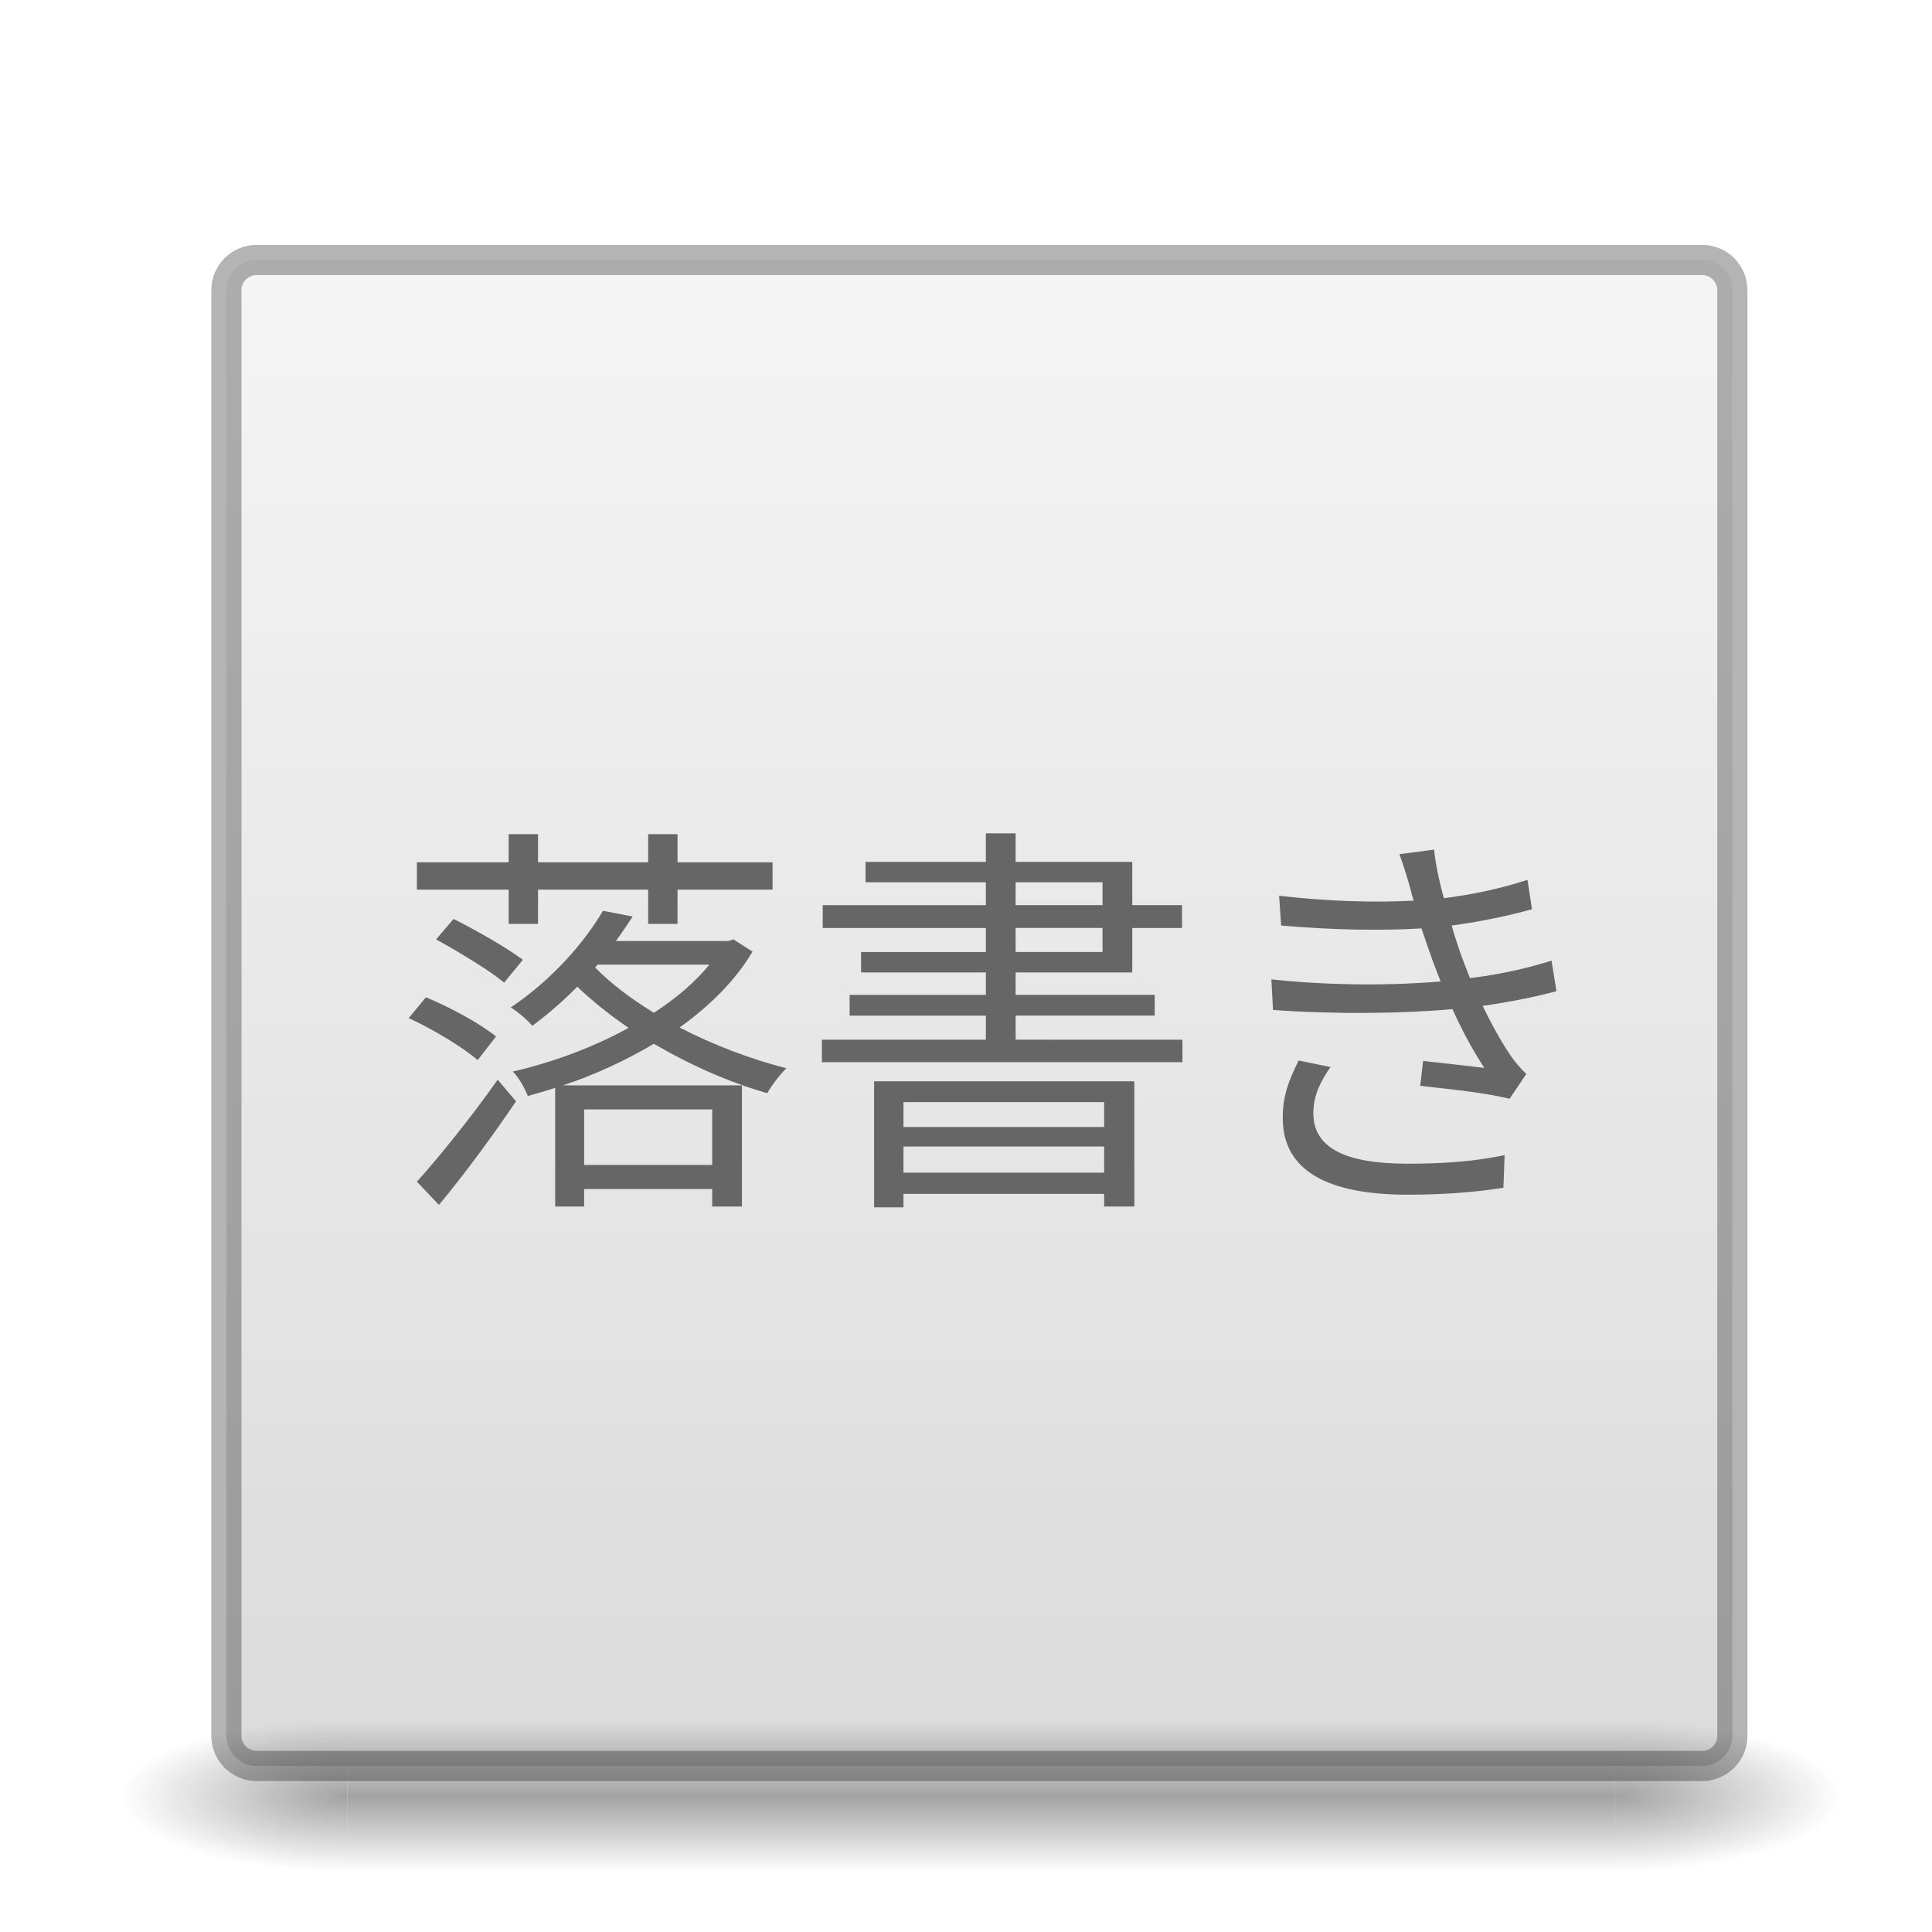
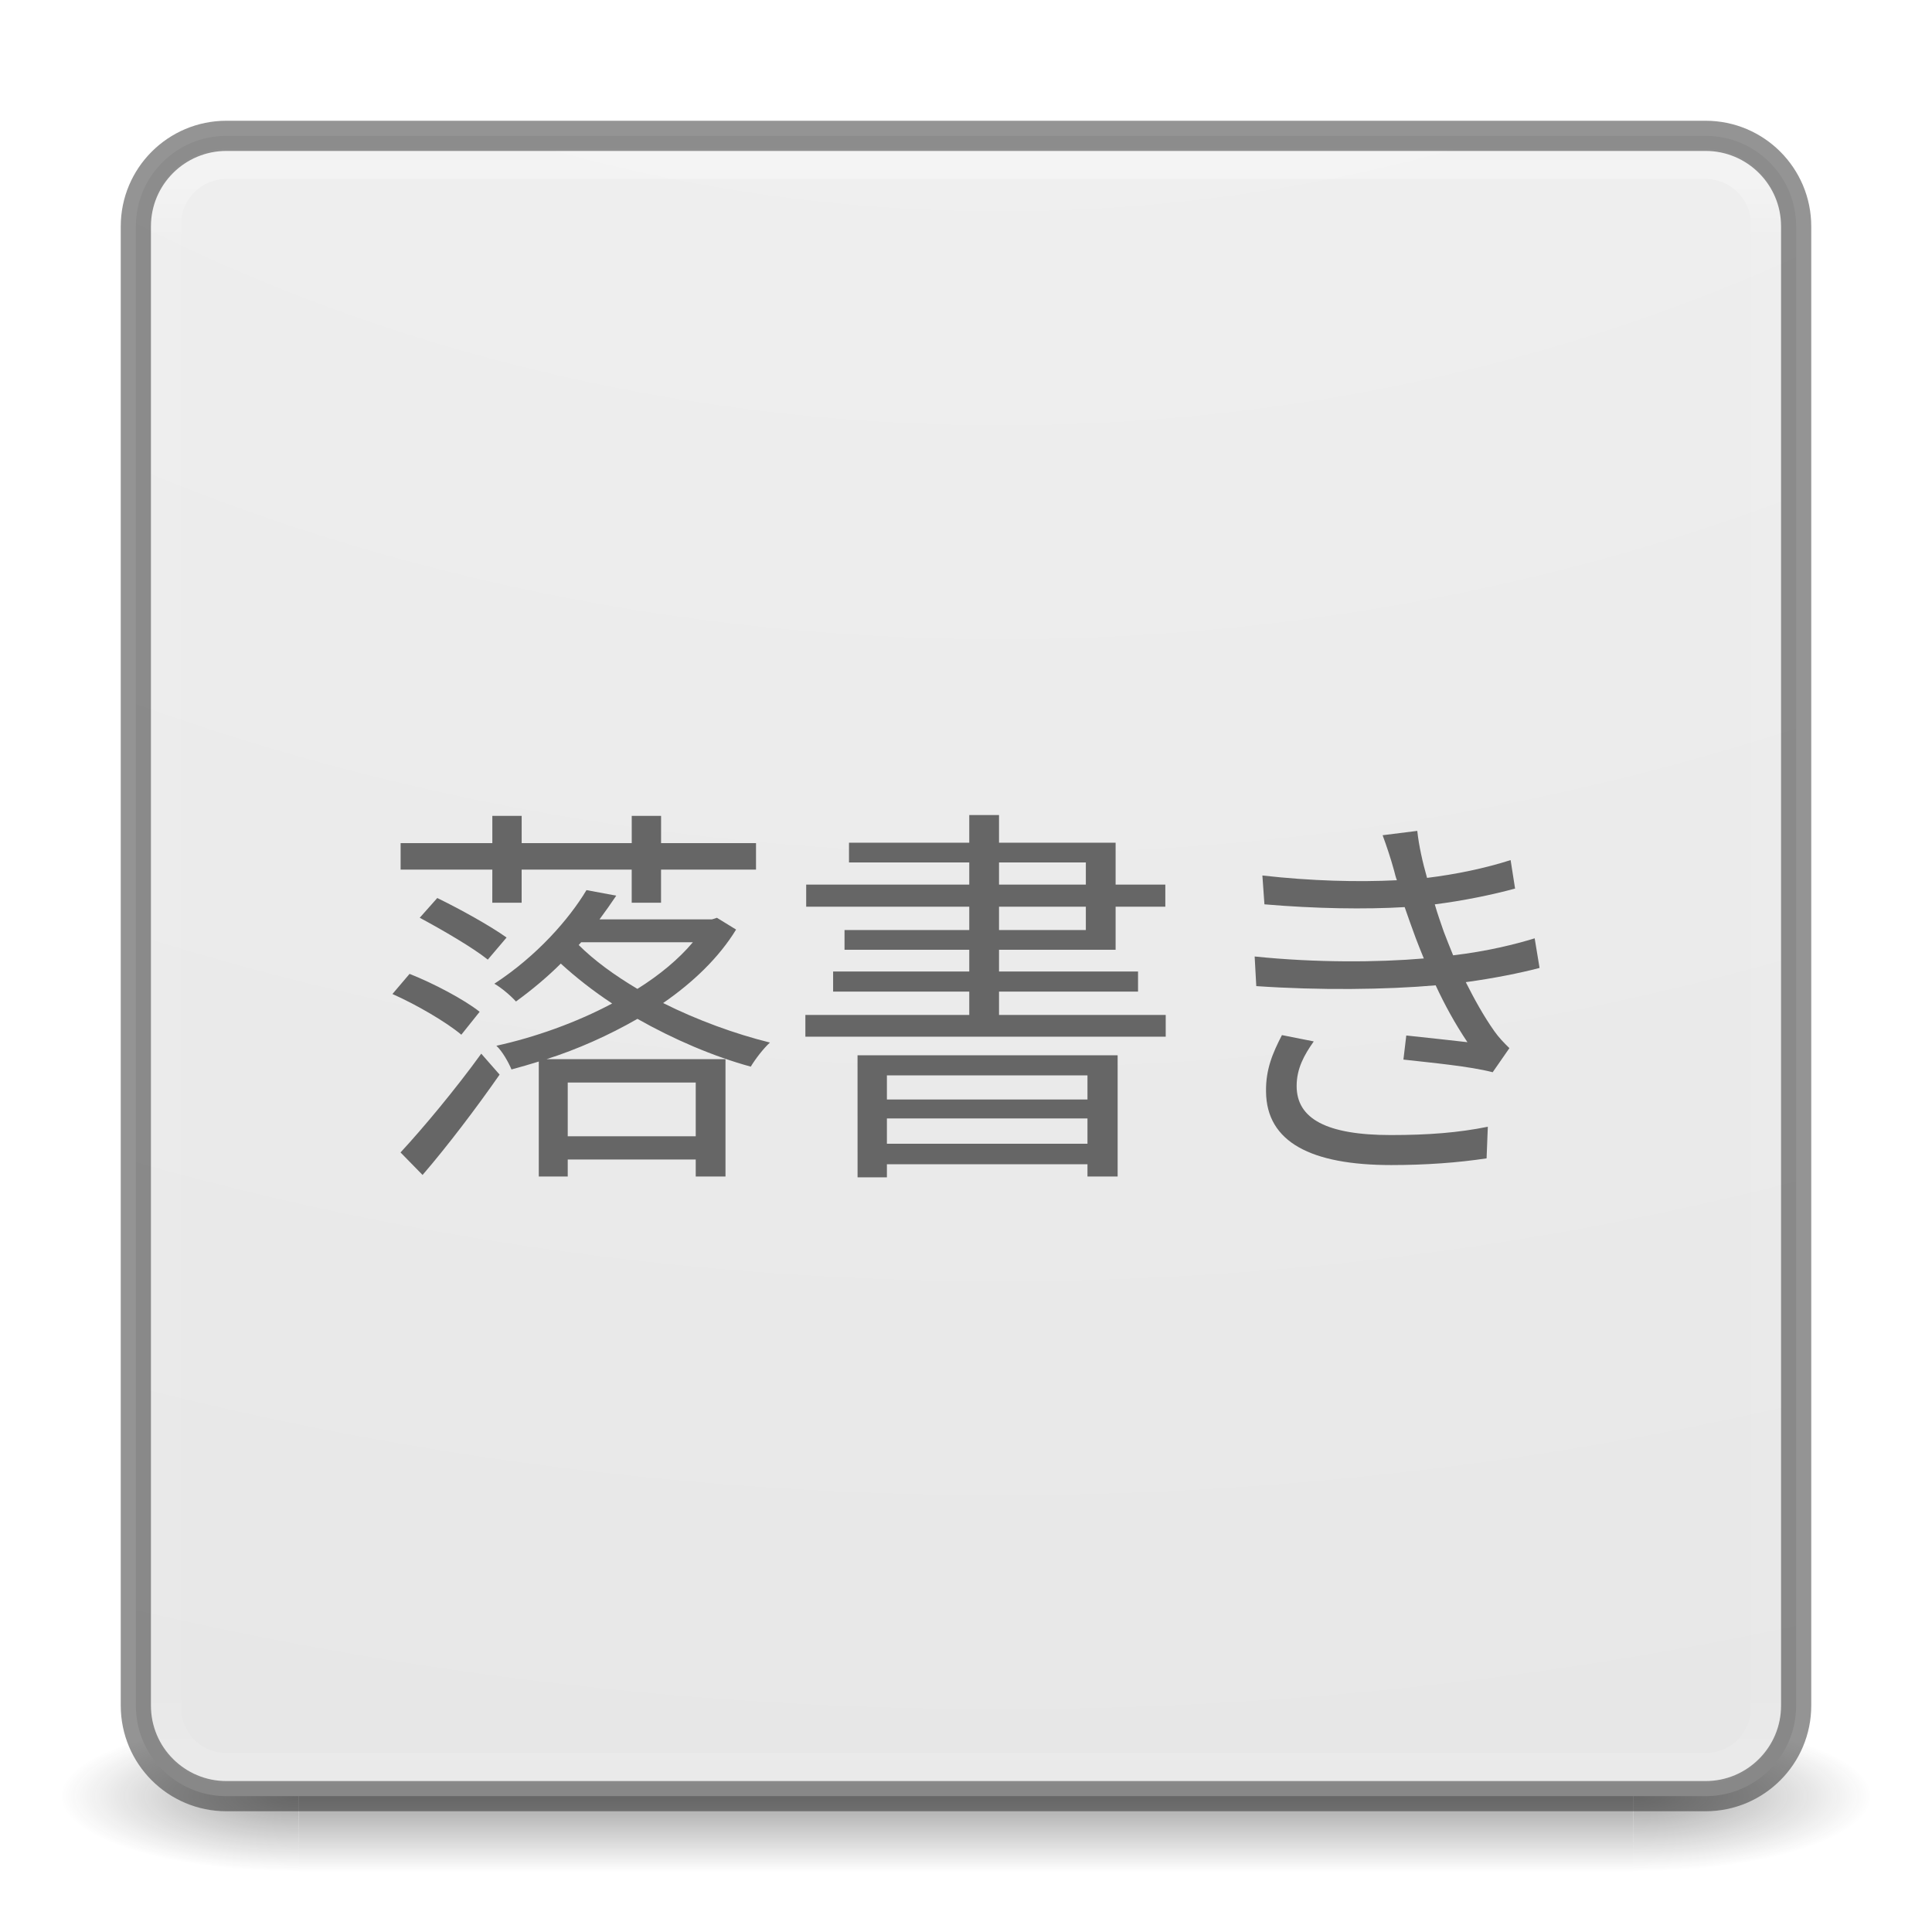
<svg xmlns="http://www.w3.org/2000/svg" xmlns:xlink="http://www.w3.org/1999/xlink" width="64" height="64" viewBox="0 0 64 64" id="svg2" version="1.1">
  <defs id="defs4">
    <linearGradient id="linearGradient944">
      <stop offset="0" style="stop-color:#f4f4f4;stop-opacity:0.992" id="stop940" />
      <stop offset="1" style="stop-color:#dbdbdb;stop-opacity:1" id="stop942" />
    </linearGradient>
    <linearGradient id="linearGradient23419">
      <stop id="stop23421" style="stop-color:#000000;stop-opacity:1" offset="0" />
      <stop id="stop23423" style="stop-color:#000000;stop-opacity:0" offset="1" />
    </linearGradient>
    <linearGradient xlink:href="#linearGradient4806-2-9" id="linearGradient6927" gradientUnits="userSpaceOnUse" gradientTransform="matrix(1.755361,0,0,1.755361,-94.69513,-16.91647)" x1="71.204" y1="15.369" x2="71.204" y2="40.496" />
    <linearGradient id="linearGradient4806-2-9">
      <stop id="stop4808-4-6" style="stop-color:#ffffff;stop-opacity:1" offset="0" />
      <stop id="stop4810-0-9" style="stop-color:#ffffff;stop-opacity:0.235" offset="0.424" />
      <stop id="stop4812-8-7" style="stop-color:#ffffff;stop-opacity:0.157" offset="0.821" />
      <stop id="stop4814-0-7" style="stop-color:#ffffff;stop-opacity:0.392" offset="1" />
    </linearGradient>
    <linearGradient xlink:href="#linearGradient4806-2-9" id="linearGradient6923" gradientUnits="userSpaceOnUse" gradientTransform="matrix(1.918651,0,0,-1.918651,-106.4807,85.46685)" x1="71.204" y1="15.369" x2="71.204" y2="40.496" />
    <linearGradient xlink:href="#linearGradient4251" id="linearGradient6919" gradientUnits="userSpaceOnUse" gradientTransform="matrix(0.5625,0,0,0.5625,-221,-118.625)" x1="304" y1="98" x2="368" y2="210" />
    <linearGradient id="linearGradient4251">
      <stop id="stop4259" offset="0" style="stop-color:#cccccc;stop-opacity:1" />
      <stop style="stop-color:#f4f4f4;stop-opacity:1" offset="0.52" id="stop6460" />
      <stop style="stop-color:#c1c1c1;stop-opacity:1" offset="1" id="stop4183" />
    </linearGradient>
    <linearGradient x1="71.204" y1="15.369" x2="71.204" y2="40.496" id="linearGradient3293" xlink:href="#linearGradient4806-2-9" gradientUnits="userSpaceOnUse" gradientTransform="matrix(2.326875,0,0,2.326875,-135.9447,-32.84278)" />
    <linearGradient xlink:href="#linearGradient4140" id="linearGradient6915" x1="196" y1="152" x2="252" y2="208" gradientUnits="userSpaceOnUse" gradientTransform="translate(-191.5,-148)" />
    <linearGradient id="linearGradient4140">
      <stop id="stop4142" offset="0" style="stop-color:#f9c440;stop-opacity:1" />
      <stop style="stop-color:#fff394;stop-opacity:1" offset="0.502" id="stop5784" />
      <stop id="stop4144" offset="1" style="stop-color:#f9c440;stop-opacity:1" />
    </linearGradient>
    <radialGradient xlink:href="#linearGradient23419" id="radialGradient3300-9" gradientUnits="userSpaceOnUse" gradientTransform="matrix(0.3823536,7.5555777e-8,-1.8372241e-8,0.1115198,-5.925427,36.33585)" cx="99.189" cy="185.297" fx="99.189" fy="185.297" r="62.769" />
    <radialGradient xlink:href="#linearGradient23419" id="radialGradient4192" gradientUnits="userSpaceOnUse" gradientTransform="matrix(0.2549024,5.3967361e-8,-1.2248161e-8,0.07965545,6.716382,44.24067)" cx="99.189" cy="185.297" fx="99.189" fy="185.297" r="62.769" />
    <linearGradient id="linearGradient4658">
      <stop offset="0" style="stop-color:#fafafa;stop-opacity:1;" id="stop4660" />
      <stop offset="1" style="stop-color:#e2e1de;stop-opacity:1;" id="stop4662" />
    </linearGradient>
    <radialGradient gradientTransform="matrix(2.003784,0,0,1.4,27.98813,-17.4)" gradientUnits="userSpaceOnUse" xlink:href="#linearGradient3688-166-749-4-0-3-8-1" id="radialGradient3337-2-2-8" fy="43.5" fx="4.993" r="2.5" cy="43.5" cx="4.993" />
    <linearGradient id="linearGradient3688-166-749-4-0-3-8-1">
      <stop offset="0" style="stop-color:#181818;stop-opacity:1" id="stop2883-4-0-1-8-1" />
      <stop offset="1" style="stop-color:#181818;stop-opacity:0" id="stop2885-9-2-9-6-6" />
    </linearGradient>
    <radialGradient gradientTransform="matrix(2.003784,0,0,1.4,-20.01187,-104.4)" gradientUnits="userSpaceOnUse" xlink:href="#linearGradient3688-166-749-4-0-3-8-1" id="radialGradient3339-1-4-96" fy="43.5" fx="4.993" r="2.5" cy="43.5" cx="4.993" />
    <linearGradient id="linearGradient3702-501-757-8-4-1-1-4">
      <stop offset="0" style="stop-color:#181818;stop-opacity:0" id="stop2895-8-9-9-1-7" />
      <stop offset="0.5" style="stop-color:#181818;stop-opacity:1" id="stop2897-7-8-7-7-6" />
      <stop offset="1" style="stop-color:#181818;stop-opacity:0" id="stop2899-4-5-1-5-0" />
    </linearGradient>
    <linearGradient gradientUnits="userSpaceOnUse" xlink:href="#linearGradient3702-501-757-8-4-1-1-4" id="linearGradient5515" y2="39.999" x2="25.058" y1="47.028" x1="25.058" />
    <linearGradient id="linearGradient3924-2-2-5-8-0">
      <stop id="stop3926-9-4-9-6-6" style="stop-color:#ffffff;stop-opacity:1" offset="0" />
      <stop id="stop3928-9-8-6-5-1" style="stop-color:#ffffff;stop-opacity:0.235" offset="0.063" />
      <stop id="stop3930-3-5-1-7-98" style="stop-color:#ffffff;stop-opacity:0.157" offset="0.951" />
      <stop id="stop3932-8-0-4-8-60" style="stop-color:#ffffff;stop-opacity:0.392" offset="1" />
    </linearGradient>
    <linearGradient y2="43" x2="24" y1="5" x1="24" gradientTransform="matrix(1.432432,0,0,1.432432,-2.378376,-1.878374)" gradientUnits="userSpaceOnUse" id="linearGradient3681" xlink:href="#linearGradient3924-2-2-5-8-0" />
    <linearGradient y2="43" x2="24" y1="5" x1="24" gradientTransform="matrix(1.432432,0,0,1.432432,-2.378376,-1.878374)" gradientUnits="userSpaceOnUse" id="linearGradient3681-6" xlink:href="#linearGradient3924-2-2-5-8-0" />
    <linearGradient id="linearGradient3242-7-3-8-0-4-58-06">
      <stop offset="0" style="stop-color:#8cd5ff;stop-opacity:1" id="stop3244-5-8-5-6-4-3-8" />
      <stop offset="0.262" style="stop-color:#64baff;stop-opacity:1" id="stop3246-9-5-1-5-3-0-7" />
      <stop offset="0.661" style="stop-color:#3689e6;stop-opacity:1" id="stop3248-7-2-0-7-5-35-9" />
      <stop offset="1" style="stop-color:#0d52bf;stop-opacity:1" id="stop3250-8-2-8-5-6-40-4" />
    </linearGradient>
    <linearGradient y2="48.396" x2="25.132" y1="15.5" x1="25.132" gradientTransform="matrix(1.290387,0,0,1.237326,1.030722,-0.5669884)" gradientUnits="userSpaceOnUse" id="linearGradient4556-9" xlink:href="#linearGradient4658" />
    <linearGradient gradientUnits="userSpaceOnUse" y2="48.934" x2="24.17" y1="-12.242" x1="24.17" id="linearGradient4654" xlink:href="#linearGradient3242-7-3-8-0-4-58-06" gradientTransform="translate(0,0.4999998)" />
    <linearGradient y2="19.963" x2="23.954" y1="15.999" x1="23.954" gradientTransform="matrix(1.4,0,0,0.5,-1.599999,10.5)" gradientUnits="userSpaceOnUse" id="linearGradient4656" xlink:href="#linearGradient23419" />
    <linearGradient x1="302.857" y1="366.648" x2="302.857" y2="609.505" id="linearGradient3128" xlink:href="#linearGradient5048" gradientUnits="userSpaceOnUse" gradientTransform="matrix(0.09153846,0,0,0.02058823,-1.084616,49.45142)" />
    <linearGradient id="linearGradient5048">
      <stop id="stop5050" style="stop-color:#000000;stop-opacity:0" offset="0" />
      <stop id="stop5056" style="stop-color:#000000;stop-opacity:1" offset="0.5" />
      <stop id="stop5052" style="stop-color:#000000;stop-opacity:0" offset="1" />
    </linearGradient>
    <radialGradient cx="605.714" cy="486.648" r="117.143" fx="605.714" fy="486.648" id="radialGradient3060" xlink:href="#linearGradient23419" gradientUnits="userSpaceOnUse" gradientTransform="matrix(-0.03132632,0,0,0.02058823,28.77914,49.45142)" />
    <radialGradient cx="605.714" cy="486.648" r="117.143" fx="605.714" fy="486.648" id="radialGradient3057" xlink:href="#linearGradient23419" gradientUnits="userSpaceOnUse" gradientTransform="matrix(0.03132633,0,0,0.02058823,35.22086,49.45142)" />
    <linearGradient id="linearGradient3600-9">
      <stop id="stop3602-3" style="stop-color:#f4f4f4;stop-opacity:1" offset="0" />
      <stop id="stop3604-7" style="stop-color:#dbdbdb;stop-opacity:1" offset="1" />
    </linearGradient>
    <linearGradient x1="25.132" y1="0.985" x2="25.132" y2="47.013" id="linearGradient3054" xlink:href="#linearGradient3600-9" gradientUnits="userSpaceOnUse" gradientTransform="matrix(1.314283,0,0,1.260239,0.4572141,-2.17932)" />
    <linearGradient id="linearGradient3977-4">
      <stop id="stop3979-7" style="stop-color:#ffffff;stop-opacity:1" offset="0" />
      <stop id="stop3981-6" style="stop-color:#ffffff;stop-opacity:0.235" offset="0.012" />
      <stop id="stop3983-5" style="stop-color:#ffffff;stop-opacity:0.157" offset="0.988" />
      <stop id="stop3985-6" style="stop-color:#ffffff;stop-opacity:0.392" offset="1" />
    </linearGradient>
    <linearGradient x1="24" y1="5.864" x2="24" y2="42.1" id="linearGradient3051" xlink:href="#linearGradient3977-4" gradientUnits="userSpaceOnUse" gradientTransform="matrix(1.216216,0,0,1.540538,2.810818,-6.97295)" />
    <linearGradient id="linearGradient3104-6">
      <stop id="stop3106-3" style="stop-color:#000000;stop-opacity:0.318" offset="0" />
      <stop id="stop3108-9" style="stop-color:#000000;stop-opacity:0.24" offset="1" />
    </linearGradient>
    <linearGradient x1="-51.786" y1="50.786" x2="-51.786" y2="2.906" id="linearGradient3048" xlink:href="#linearGradient3104-6" gradientUnits="userSpaceOnUse" gradientTransform="matrix(1.084352,0,0,1.199737,79.55086,-4.16286)" />
    <linearGradient y2="40.496" x2="71.204" y1="15.369" x1="71.204" gradientTransform="matrix(1.183848,0,0,1.183848,-61.44558,-8.99018)" gradientUnits="userSpaceOnUse" id="linearGradient8460" xlink:href="#linearGradient4806-2-9" />
    <linearGradient y2="40.496" x2="71.204" y1="15.369" x1="71.204" gradientTransform="matrix(1.347138,0,0,-1.347138,-73.23118,61.54055)" gradientUnits="userSpaceOnUse" id="linearGradient8456" xlink:href="#linearGradient4806-2-9" />
    <linearGradient y2="210" x2="368" y1="98" x1="304" gradientTransform="matrix(0.3875,0,0,0.3875,-154.2,-83.67496)" gradientUnits="userSpaceOnUse" id="linearGradient8452" xlink:href="#linearGradient4251" />
    <linearGradient y2="40.496" x2="71.204" y1="15.369" x1="71.204" gradientTransform="matrix(1.592072,0,0,1.592072,-90.90958,-20.3661)" gradientUnits="userSpaceOnUse" id="linearGradient8448" xlink:href="#linearGradient4806-2-9" />
    <linearGradient y2="208" x2="252" y1="152" x1="196" gradientTransform="matrix(0.6949152,0,0,0.6949152,-131.3136,-101.0847)" gradientUnits="userSpaceOnUse" id="linearGradient8444" xlink:href="#linearGradient4140" />
    <radialGradient cx="99.157" cy="186.171" r="62.769" fx="99.157" fy="186.171" id="radialGradient3018" xlink:href="#linearGradient23419" gradientUnits="userSpaceOnUse" gradientTransform="matrix(0.2549024,0,0,0.08762273,-1.27539,25.1859)" />
    <radialGradient cx="4.993" cy="43.5" r="2.5" fx="4.993" fy="43.5" id="radialGradient3013" xlink:href="#linearGradient3688-166-749-4-0-3-8-1" gradientUnits="userSpaceOnUse" gradientTransform="matrix(2.003784,0,0,1.4,27.98813,-17.4)" />
    <radialGradient cx="4.993" cy="43.5" r="2.5" fx="4.993" fy="43.5" id="radialGradient3015" xlink:href="#linearGradient3688-166-749-4-0-3-8-1" gradientUnits="userSpaceOnUse" gradientTransform="matrix(2.003784,0,0,1.4,-20.01187,-104.4)" />
    <linearGradient x1="24" y1="5" x2="24" y2="43" id="linearGradient3991" xlink:href="#linearGradient3924-2-2-5-8-0" gradientUnits="userSpaceOnUse" gradientTransform="translate(4e-6,0.7500062)" />
    <linearGradient x1="24.17" y1="-12.242" x2="24.17" y2="48.934" id="linearGradient4036" xlink:href="#linearGradient3242-7-3-8-0-4-58-06" gradientUnits="userSpaceOnUse" gradientTransform="matrix(0.7090909,0,0,0.7090909,1.309104,2.059092)" />
    <linearGradient x1="23.954" y1="15.999" x2="23.954" y2="19.963" id="linearGradient4043" xlink:href="#linearGradient23419" gradientUnits="userSpaceOnUse" gradientTransform="matrix(1,0,0,0.375,1.801756e-6,8.750001)" />
    <linearGradient x1="25.132" y1="15.5" x2="25.132" y2="48.396" id="linearGradient4046-7" xlink:href="#linearGradient4658" gradientUnits="userSpaceOnUse" gradientTransform="matrix(0.8915399,0,0,0.8548797,2.603044,1.416539)" />
    <linearGradient x1="24" y1="5" x2="24" y2="43" id="linearGradient4100" xlink:href="#linearGradient3924-2-2-5-8-0" gradientUnits="userSpaceOnUse" gradientTransform="translate(4e-6,0.750006)" />
    <linearGradient xlink:href="#linearGradient4806-2-9" id="linearGradient7487" gradientUnits="userSpaceOnUse" gradientTransform="matrix(0.5306906,0,0,0.5306906,-26.30317,-2.78869)" x1="71.204" y1="15.369" x2="71.204" y2="40.496" />
    <linearGradient xlink:href="#linearGradient4251" id="linearGradient7483" gradientUnits="userSpaceOnUse" gradientTransform="matrix(0.1875,0,0,0.1875,-74.99999,-40.875)" x1="304" y1="98" x2="368" y2="210" />
    <linearGradient xlink:href="#linearGradient4806-2-9" id="linearGradient7475" gradientUnits="userSpaceOnUse" gradientTransform="matrix(0.7756248,0,0,0.7756247,-43.98156,-9.61425)" x1="71.204" y1="15.369" x2="71.204" y2="40.496" />
    <linearGradient xlink:href="#linearGradient4140" id="linearGradient6964" gradientUnits="userSpaceOnUse" gradientTransform="matrix(0.2,0,0,0.2,-55.19999,-18.80001)" x1="288" y1="106" x2="384" y2="202" />
    <radialGradient r="10.625" fy="4.625" fx="62.625" cy="4.625" cx="62.625" gradientTransform="matrix(1.129412,0,0,0.2823525,-58.7294,19.69412)" gradientUnits="userSpaceOnUse" id="radialGradient3090-9-3" xlink:href="#linearGradient23419" />
    <radialGradient gradientTransform="matrix(2.003784,0,0,1.4,27.98813,-17.4)" gradientUnits="userSpaceOnUse" xlink:href="#linearGradient3688-166-749-4-0-3-8-1" id="radialGradient3082-6" fy="43.5" fx="4.993" r="2.5" cy="43.5" cx="4.993" />
    <radialGradient gradientTransform="matrix(2.003784,0,0,1.4,-20.01187,-104.4)" gradientUnits="userSpaceOnUse" xlink:href="#linearGradient3688-166-749-4-0-3-8-1" id="radialGradient3084-4" fy="43.5" fx="4.993" r="2.5" cy="43.5" cx="4.993" />
    <linearGradient gradientTransform="matrix(0.4594595,0,0,0.4594595,0.9742189,0.9717503)" gradientUnits="userSpaceOnUse" xlink:href="#linearGradient3924-2-2-5-8-0" id="linearGradient3192" y2="43" x2="24" y1="5" x1="24" />
    <linearGradient gradientTransform="matrix(0.3454545,0,0,0.3454545,0.945454,0.945482)" gradientUnits="userSpaceOnUse" xlink:href="#linearGradient3242-7-3-8-0-4-58-06" id="linearGradient3261" y2="48.934" x2="24.17" y1="-12.242" x1="24.17" />
    <linearGradient gradientTransform="matrix(0.5,0,0,0.25,1.0885132e-6,4.000001)" gradientUnits="userSpaceOnUse" xlink:href="#linearGradient23419" id="linearGradient3265" y2="19.963" x2="23.954" y1="15.999" x1="23.954" />
    <linearGradient gradientTransform="matrix(0.4223083,0,0,0.404943,1.864602,1.178078)" gradientUnits="userSpaceOnUse" xlink:href="#linearGradient4658" id="linearGradient3268-1" y2="48.396" x2="25.132" y1="15.5" x1="25.132" />
    <linearGradient gradientTransform="matrix(0.4594595,0,0,0.4594595,0.9742189,0.9717507)" gradientUnits="userSpaceOnUse" xlink:href="#linearGradient3924-2-2-5-8-0" id="linearGradient4125" y2="43" x2="24" y1="5" x1="24" />
    <linearGradient x1="12.913" y1="17.534" x2="12.913" y2="20.187" id="linearGradient3223" xlink:href="#linearGradient23419" gradientUnits="userSpaceOnUse" gradientTransform="matrix(1.018157,0,0,-1.019533,-0.2153044,32.48114)" />
    <linearGradient x1="24" y1="6.549" x2="24" y2="41.229" id="linearGradient3233" xlink:href="#linearGradient4095" gradientUnits="userSpaceOnUse" gradientTransform="matrix(1.206376,0,0,1.206376,2.776756,4.161682)" />
    <linearGradient id="linearGradient4095">
      <stop id="stop4097" style="stop-color:#ffffff;stop-opacity:1" offset="0" />
      <stop id="stop4100" style="stop-color:#ffffff;stop-opacity:0.235" offset="0.017" />
      <stop id="stop4102" style="stop-color:#ffffff;stop-opacity:0.157" offset="0.98" />
      <stop id="stop4104" style="stop-color:#ffffff;stop-opacity:0.392" offset="1" />
    </linearGradient>
    <radialGradient cx="6.73" cy="9.957" r="12.672" fx="6.2" fy="9.957" id="radialGradient3215" xlink:href="#linearGradient2867-449-88-871-390-598-476-591-434-148-57-177-8-3-3-6-4-8-8-8-5" gradientUnits="userSpaceOnUse" gradientTransform="matrix(0,4.627013,-5.680493,0,68.96616,-38.74506)" />
    <linearGradient id="linearGradient2867-449-88-871-390-598-476-591-434-148-57-177-8-3-3-6-4-8-8-8-5">
      <stop id="stop3750-1-0-7-6-6-1-3-9-3" style="stop-color:#919caf;stop-opacity:1" offset="0" />
      <stop id="stop3752-3-7-4-0-32-8-923-0-7" style="stop-color:#68758e;stop-opacity:1" offset="0.262" />
      <stop id="stop3754-1-8-5-2-7-6-7-1-9" style="stop-color:#485a6c;stop-opacity:1" offset="0.705" />
      <stop id="stop3756-1-6-2-6-6-1-96-6-0" style="stop-color:#444c5c;stop-opacity:1" offset="1" />
    </linearGradient>
    <radialGradient cx="4.993" cy="43.5" r="2.5" fx="4.993" fy="43.5" id="radialGradient3082-6-3" xlink:href="#linearGradient3688-166-749-4-0-3-8-1" gradientUnits="userSpaceOnUse" gradientTransform="matrix(2.003784,0,0,1.4,27.98813,-17.4)" />
    <radialGradient cx="4.993" cy="43.5" r="2.5" fx="4.993" fy="43.5" id="radialGradient3084-4-5" xlink:href="#linearGradient3688-166-749-4-0-3-8-1" gradientUnits="userSpaceOnUse" gradientTransform="matrix(2.003784,0,0,1.4,-20.01187,-104.4)" />
-     <linearGradient xlink:href="#linearGradient944" id="linearGradient969" x1="35" y1="9" x2="35" y2="59" gradientUnits="userSpaceOnUse" />
+     <linearGradient id="linearGradient4187">
+       <stop id="stop4189" style="stop-color:#ffffff;stop-opacity:1" offset="0" />
+       <stop id="stop4191" style="stop-color:#ffffff;stop-opacity:0.235" offset="0.021" />
+       <stop id="stop4193" style="stop-color:#ffffff;stop-opacity:0.157" offset="0.977" />
+       <stop id="stop4195" style="stop-color:#ffffff;stop-opacity:0.392" offset="1" />
+     </linearGradient>
+     <radialGradient cx="4.993" cy="43.5" r="2.5" fx="4.993" fy="43.5" id="radialGradient3013-896" xlink:href="#linearGradient3688-166-749-4-0-3-8-1" gradientUnits="userSpaceOnUse" gradientTransform="matrix(2.003784,0,0,1.4,27.98813,-17.4)" />
+     <radialGradient cx="4.993" cy="43.5" r="2.5" fx="4.993" fy="43.5" id="radialGradient3015-826" xlink:href="#linearGradient3688-166-749-4-0-3-8-1" gradientUnits="userSpaceOnUse" gradientTransform="matrix(2.003784,0,0,1.4,-20.01187,-104.4)" />
+     <linearGradient x1="30.213" y1="21.417" x2="30.213" y2="25.361" id="linearGradient3143" xlink:href="#linearGradient23419" gradientUnits="userSpaceOnUse" gradientTransform="matrix(1.052161,0,0,-1.053252,-1.252161,51.33987)" />
+     <linearGradient x1="24" y1="6.111" x2="24" y2="41.891" id="linearGradient3153" xlink:href="#linearGradient4187" gradientUnits="userSpaceOnUse" gradientTransform="translate(1.17e-5,1.00001)" />
+     <radialGradient cx="6.73" cy="9.957" r="12.672" fx="6.2" fy="9.957" id="radialGradient4144" xlink:href="#linearGradient2867-449-88-871-390-598-476-591-434-148-57-177-8-3-3-6-4-8-8-8-5" gradientUnits="userSpaceOnUse" gradientTransform="matrix(0,9.497552,-11.65996,0,140.9306,-79.16097)" />
+     <linearGradient gradientTransform="matrix(0.9921597,0,0,-0.9932415,0.2541701,63.79403)" gradientUnits="userSpaceOnUse" xlink:href="#linearGradient23419" id="linearGradient4225-5" y2="32.522" x2="38.856" y1="26.32" x1="38.856" />
+     <linearGradient xlink:href="#linearGradient4270" id="linearGradient3904" gradientUnits="userSpaceOnUse" gradientTransform="matrix(1.432432,0,0,1.436283,-2.378375,-2.470785)" x1="24" y1="5.909" x2="24" y2="42.092" />
+     <linearGradient id="linearGradient4270">
+       <stop offset="0" style="stop-color:#ffffff;stop-opacity:1" id="stop4272" />
+       <stop offset="0.035" style="stop-color:#ffffff;stop-opacity:0.235" id="stop4274" />
+       <stop offset="0.962" style="stop-color:#ffffff;stop-opacity:0.157" id="stop4276" />
+       <stop offset="1" style="stop-color:#ffffff;stop-opacity:0.392" id="stop4278" />
+     </linearGradient>
+     <radialGradient xlink:href="#linearGradient3600-9" id="radialGradient4147" gradientUnits="userSpaceOnUse" gradientTransform="matrix(0,13.39398,-16.44353,0,196.9021,-114.8937)" cx="6.73" cy="9.957" fx="6.2" fy="9.957" r="12.672" />
+     <radialGradient cx="4.993" cy="43.5" r="2.5" fx="4.993" fy="43.5" id="radialGradient2873-966-168-714" xlink:href="#linearGradient3688-166-749-4-0-3-8-1" gradientUnits="userSpaceOnUse" gradientTransform="matrix(2.003784,0,0,1.4,27.98813,-17.4)" />
+     <radialGradient cx="4.993" cy="43.5" r="2.5" fx="4.993" fy="43.5" id="radialGradient2875-742-326-419" xlink:href="#linearGradient3688-166-749-4-0-3-8-1" gradientUnits="userSpaceOnUse" gradientTransform="matrix(2.003784,0,0,1.4,-20.01187,-104.4)" />
  </defs>
-   <rect style="color:#000000;display:inline;overflow:visible;visibility:visible;opacity:1;fill:url(#linearGradient969);fill-opacity:1;stroke:none;stroke-width:1;stroke-linecap:round;stroke-linejoin:round;stroke-miterlimit:4;stroke-dasharray:none;stroke-dashoffset:0;stroke-opacity:1;marker:none;enable-background:accumulate" id="rect5505-21-8-1-3" y="8.613" x="7.5" ry="1" rx="1" height="49.887" width="49.887" />
-   <g style="display:inline;stroke-width:0.481" id="g2036-4" transform="matrix(1.424999,0,0,0.5555561,-1.7,35.88888)">
-     <g style="opacity:0.4;stroke-width:0.481" id="g3712-8" transform="matrix(1.052632,0,0,1.285713,-1.263158,-13.42854)">
-       <rect style="fill:url(#radialGradient3082-6-3);fill-opacity:1;stroke:none;stroke-width:0.481" id="rect2801-6" y="40" x="38" height="7" width="5" />
-       <rect style="fill:url(#radialGradient3084-4-5);fill-opacity:1;stroke:none;stroke-width:0.481" id="rect3696-20" transform="scale(-1)" y="-47" x="-10" height="7" width="5" />
-       <rect style="fill:url(#linearGradient5515);fill-opacity:1;stroke:none;stroke-width:0.481" id="rect3700-5" y="40" x="10" height="7" width="28" />
+   <g style="display:inline" id="g2036" transform="matrix(1.500002,0,0,0.5555561,-4.000011,35.88888)">
+     <g style="opacity:0.4" id="g3712" transform="matrix(1.052632,0,0,1.285713,-1.263158,-13.42854)">
+       <rect style="fill:url(#radialGradient2873-966-168-714);fill-opacity:1;stroke:none" id="rect2801" y="40" x="38" height="7" width="5" />
+       <rect style="fill:url(#radialGradient2875-742-326-419);fill-opacity:1;stroke:none" id="rect3696" transform="scale(-1)" y="-47" x="-10" height="7" width="5" />
+       <rect style="fill:url(#linearGradient5515);fill-opacity:1;stroke:none" id="rect3700" y="40" x="10" height="7" width="28" />
    </g>
  </g>
-   <rect style="color:#000000;display:inline;overflow:visible;visibility:visible;opacity:0.49;fill:none;stroke:#000000;stroke-width:1;stroke-linecap:round;stroke-linejoin:round;stroke-miterlimit:4;stroke-dasharray:none;stroke-dashoffset:0;stroke-opacity:0.597;marker:none;enable-background:accumulate;fill-opacity:1" id="rect5505-21-8-1" y="8.613" x="7.5" ry="1" rx="1" height="49.887" width="49.887" />
-   <g aria-label="落書き" style="font-style:normal;font-weight:normal;font-size:13.511px;line-height:1.25;font-family:sans-serif;letter-spacing:0px;word-spacing:0px;fill:#666666;fill-opacity:1;stroke:none;stroke-width:1" id="text973">
-     <path d="m 16.85,30.605 h 0.973 v -1.135 h 3.648 v 1.135 h 0.973 v -1.135 h 3.148 v -0.905 h -3.148 v -0.932 h -0.973 v 0.932 h -3.648 v -0.932 h -0.973 v 0.932 H 13.81 v 0.905 h 3.04 z m -2.405,0.513 c 0.757,0.419 1.77,1.027 2.256,1.432 l 0.621,-0.757 c -0.527,-0.392 -1.54,-0.973 -2.297,-1.351 z m 1.986,3.216 c -0.513,-0.419 -1.527,-0.973 -2.324,-1.297 l -0.567,0.689 c 0.797,0.365 1.783,0.959 2.283,1.392 z m -1.891,5.58 c 0.824,-0.986 1.797,-2.31 2.554,-3.432 l -0.608,-0.716 c -0.851,1.216 -1.946,2.567 -2.675,3.378 z m 5.256,-7.958 h 3.702 c -0.473,0.581 -1.108,1.121 -1.837,1.594 -0.77,-0.473 -1.432,-0.973 -1.946,-1.5 z m 3.796,4.796 v 1.837 h -4.242 v -1.837 z m 0.703,-5.634 -0.162,0.054 h -3.729 c 0.203,-0.284 0.378,-0.54 0.554,-0.811 l -0.986,-0.189 c -0.581,1 -1.648,2.256 -3.053,3.202 0.23,0.135 0.54,0.405 0.716,0.608 0.54,-0.405 1.054,-0.851 1.486,-1.297 0.5,0.473 1.067,0.932 1.702,1.365 -1.202,0.662 -2.581,1.162 -3.837,1.446 0.189,0.176 0.405,0.567 0.5,0.811 0.297,-0.081 0.608,-0.176 0.905,-0.27 v 3.932 h 0.959 v -0.581 h 4.242 v 0.581 h 0.986 V 35.955 h -5.931 c 1.027,-0.338 2.054,-0.811 3.013,-1.378 1.202,0.703 2.513,1.284 3.756,1.635 0.149,-0.257 0.419,-0.621 0.635,-0.824 -1.162,-0.297 -2.418,-0.77 -3.54,-1.351 0.986,-0.703 1.851,-1.554 2.418,-2.513 z" style="stroke-width:1" id="path975" />
-     <path d="m 36.576,36.509 v 0.824 h -6.647 v -0.824 z m -6.647,2.337 v -0.865 h 6.647 v 0.865 z m -0.973,1.148 h 0.973 v -0.446 h 6.647 v 0.419 h 1 V 35.82 H 28.956 Z m 4.688,-9.255 h 2.878 v 0.797 h -2.878 z m 0,-1.513 h 2.878 v 0.757 h -2.878 z m 0,5.215 v -0.797 h 4.607 V 32.956 H 33.644 V 32.213 h 3.864 v -1.473 h 1.648 V 29.983 H 37.508 V 28.551 H 33.644 V 27.605 h -0.986 v 0.946 h -3.986 v 0.676 h 3.986 v 0.757 h -5.404 v 0.757 h 5.404 v 0.797 h -4.134 v 0.676 h 4.134 v 0.743 h -4.513 v 0.689 h 4.513 v 0.797 h -5.431 v 0.743 H 39.17 v -0.743 z" style="stroke-width:1" id="path977" />
-     <path d="m 46.736,29.497 c 0.027,0.108 0.054,0.23 0.095,0.338 -1.297,0.068 -2.837,0.027 -4.459,-0.162 l 0.068,0.986 c 1.689,0.149 3.337,0.176 4.648,0.095 0.108,0.324 0.23,0.676 0.365,1.054 0.081,0.23 0.176,0.459 0.27,0.703 -1.527,0.135 -3.58,0.149 -5.607,-0.068 l 0.054,1.013 c 2.081,0.149 4.296,0.122 5.945,-0.027 0.297,0.662 0.649,1.324 1.054,1.946 -0.432,-0.054 -1.311,-0.149 -2.027,-0.23 l -0.095,0.824 c 0.932,0.108 2.202,0.23 2.959,0.432 l 0.554,-0.824 c -0.189,-0.189 -0.351,-0.365 -0.5,-0.581 -0.351,-0.513 -0.662,-1.094 -0.946,-1.675 0.946,-0.135 1.797,-0.311 2.445,-0.486 L 51.397,31.821 c -0.635,0.203 -1.581,0.446 -2.702,0.581 -0.108,-0.27 -0.216,-0.554 -0.311,-0.811 -0.095,-0.284 -0.203,-0.594 -0.297,-0.932 0.932,-0.122 1.891,-0.324 2.662,-0.54 l -0.149,-0.973 c -0.865,0.284 -1.81,0.486 -2.77,0.608 -0.149,-0.54 -0.27,-1.094 -0.324,-1.608 l -1.148,0.149 c 0.135,0.378 0.27,0.797 0.378,1.202 z m -2.662,5.85 -1.054,-0.216 c -0.297,0.594 -0.54,1.162 -0.527,1.932 0.014,1.729 1.5,2.513 4.148,2.513 1.148,0 2.216,-0.081 3.161,-0.23 l 0.041,-1.081 c -0.973,0.203 -1.959,0.284 -3.216,0.284 -2.121,0 -3.121,-0.554 -3.121,-1.675 0,-0.594 0.243,-1.054 0.567,-1.527 z" style="stroke-width:1" id="path979" />
-   </g>
+   <rect width="55" height="55" rx="3" ry="3" x="4.5" y="4.5" id="rect5505-21-3-8-5-2-9" style="color:#000000;display:inline;overflow:visible;visibility:visible;fill:url(#radialGradient4147);fill-opacity:1.0;fill-rule:nonzero;stroke:none;stroke-width:1;marker:none;enable-background:accumulate" />
+   <rect style="opacity:0.3;fill:none;stroke:url(#linearGradient3904);stroke-width:1;stroke-linecap:round;stroke-linejoin:round;stroke-miterlimit:4;stroke-dasharray:none;stroke-dashoffset:0;stroke-opacity:1" id="rect6741" y="5.429" x="5.5" ry="2" rx="2" height="53.142" width="53" />
+   <rect style="color:#000000;display:inline;overflow:visible;visibility:visible;opacity:0.5;fill:none;stroke:#2a2a2a;stroke-width:1;stroke-linecap:round;stroke-linejoin:round;stroke-miterlimit:4;stroke-dasharray:none;stroke-dashoffset:0;stroke-opacity:1;marker:none;enable-background:accumulate" id="rect5505-21-9" y="4.5" x="4.5" ry="3" rx="3" height="55" width="55" />
+   <path id="path975" style="font-style:normal;font-weight:normal;font-size:medium;line-height:1.25;font-family:sans-serif;letter-spacing:0px;word-spacing:0px;fill:#666666;fill-opacity:1;stroke:none;stroke-width:1" d="m 16.308,29.905 h 0.972 v -1.099 h 3.646 v 1.099 h 0.972 v -1.099 h 3.146 V 27.929 H 21.899 v -0.903 h -0.972 v 0.903 h -3.646 v -0.903 h -0.972 v 0.903 h -3.038 v 0.877 h 3.038 z m -2.404,0.497 c 0.756,0.406 1.769,0.995 2.255,1.387 L 16.781,31.057 c -0.527,-0.379 -1.539,-0.942 -2.296,-1.309 z m 1.985,3.115 C 15.377,33.111 14.364,32.575 13.567,32.261 L 13,32.928 c 0.797,0.353 1.783,0.929 2.282,1.348 z m -1.891,5.405 c 0.824,-0.955 1.796,-2.238 2.552,-3.324 l -0.608,-0.694 c -0.851,1.178 -1.945,2.486 -2.674,3.272 z M 19.252,31.214 h 3.7 c -0.473,0.563 -1.107,1.086 -1.837,1.544 -0.77,-0.458 -1.431,-0.942 -1.945,-1.453 z m 3.795,4.646 v 1.78 h -4.24 v -1.78 z m 0.702,-5.457 -0.162,0.052 h -3.727 c 0.203,-0.275 0.378,-0.523 0.554,-0.785 L 19.428,29.486 c -0.581,0.968 -1.647,2.185 -3.052,3.101 0.23,0.131 0.54,0.393 0.716,0.589 0.54,-0.393 1.053,-0.824 1.485,-1.256 0.5,0.458 1.067,0.903 1.701,1.322 -1.202,0.641 -2.579,1.125 -3.835,1.4 0.189,0.17 0.405,0.55 0.5,0.785 0.297,-0.079 0.608,-0.17 0.905,-0.262 v 3.808 h 0.959 v -0.563 h 4.24 v 0.563 h 0.986 v -3.887 h -5.928 c 1.026,-0.327 2.053,-0.785 3.011,-1.335 1.202,0.68 2.512,1.243 3.754,1.583 0.149,-0.249 0.419,-0.602 0.635,-0.798 -1.161,-0.288 -2.417,-0.746 -3.538,-1.309 0.986,-0.68 1.85,-1.505 2.417,-2.434 z" />
+   <path id="path977" style="font-style:normal;font-weight:normal;font-size:medium;line-height:1.25;font-family:sans-serif;letter-spacing:0px;word-spacing:0px;fill:#666666;fill-opacity:1;stroke:none;stroke-width:1" d="m 36.024,35.624 v 0.798 h -6.644 v -0.798 z m -6.644,2.264 v -0.838 h 6.644 v 0.838 z M 28.408,39 h 0.972 v -0.432 h 6.644 v 0.406 h 0.999 v -4.017 h -8.616 z m 4.686,-8.964 h 2.876 v 0.772 h -2.876 z m 0,-1.466 h 2.876 v 0.733 h -2.876 z m 0,5.051 v -0.772 h 4.605 v -0.667 h -4.605 v -0.72 h 3.862 v -1.426 h 1.647 V 29.303 H 36.956 V 27.916 H 33.094 V 27 h -0.986 v 0.916 h -3.984 v 0.654 h 3.984 v 0.733 h -5.402 v 0.733 h 5.402 v 0.772 h -4.132 v 0.654 h 4.132 v 0.72 h -4.51 v 0.667 h 4.51 v 0.772 h -5.429 v 0.72 h 11.937 v -0.72 z" />
+   <path id="path979" style="font-style:normal;font-weight:normal;font-size:medium;line-height:1.25;font-family:sans-serif;letter-spacing:0px;word-spacing:0px;fill:#666666;fill-opacity:1;stroke:none;stroke-width:1" d="m 46.179,28.832 c 0.027,0.105 0.054,0.222 0.095,0.327 -1.296,0.065 -2.836,0.026 -4.456,-0.157 l 0.068,0.955 c 1.688,0.144 3.335,0.17 4.645,0.092 0.108,0.314 0.23,0.654 0.365,1.021 0.081,0.222 0.176,0.445 0.27,0.68 -1.526,0.131 -3.579,0.144 -5.604,-0.065 l 0.054,0.981 c 2.08,0.144 4.294,0.118 5.942,-0.026 0.297,0.641 0.648,1.282 1.053,1.884 -0.432,-0.052 -1.31,-0.144 -2.026,-0.222 l -0.095,0.798 c 0.932,0.105 2.201,0.222 2.957,0.419 L 50.001,34.721 C 49.812,34.538 49.65,34.368 49.501,34.158 49.15,33.661 48.839,33.098 48.556,32.535 49.501,32.405 50.352,32.234 51,32.064 l -0.162,-0.981 c -0.635,0.196 -1.58,0.432 -2.701,0.563 -0.108,-0.262 -0.216,-0.537 -0.311,-0.785 -0.095,-0.275 -0.203,-0.576 -0.297,-0.903 0.932,-0.118 1.891,-0.314 2.66,-0.523 L 50.041,28.492 c -0.864,0.275 -1.81,0.471 -2.768,0.589 -0.149,-0.523 -0.27,-1.06 -0.324,-1.557 l -1.148,0.144 c 0.135,0.366 0.27,0.772 0.378,1.165 z m -2.66,5.666 -1.053,-0.209 c -0.297,0.576 -0.54,1.125 -0.527,1.871 0.013,1.675 1.499,2.434 4.146,2.434 1.148,0 2.215,-0.079 3.16,-0.222 l 0.041,-1.047 c -0.972,0.196 -1.958,0.275 -3.214,0.275 -2.12,0 -3.119,-0.537 -3.119,-1.623 0,-0.576 0.243,-1.021 0.567,-1.479 z" />
</svg>
